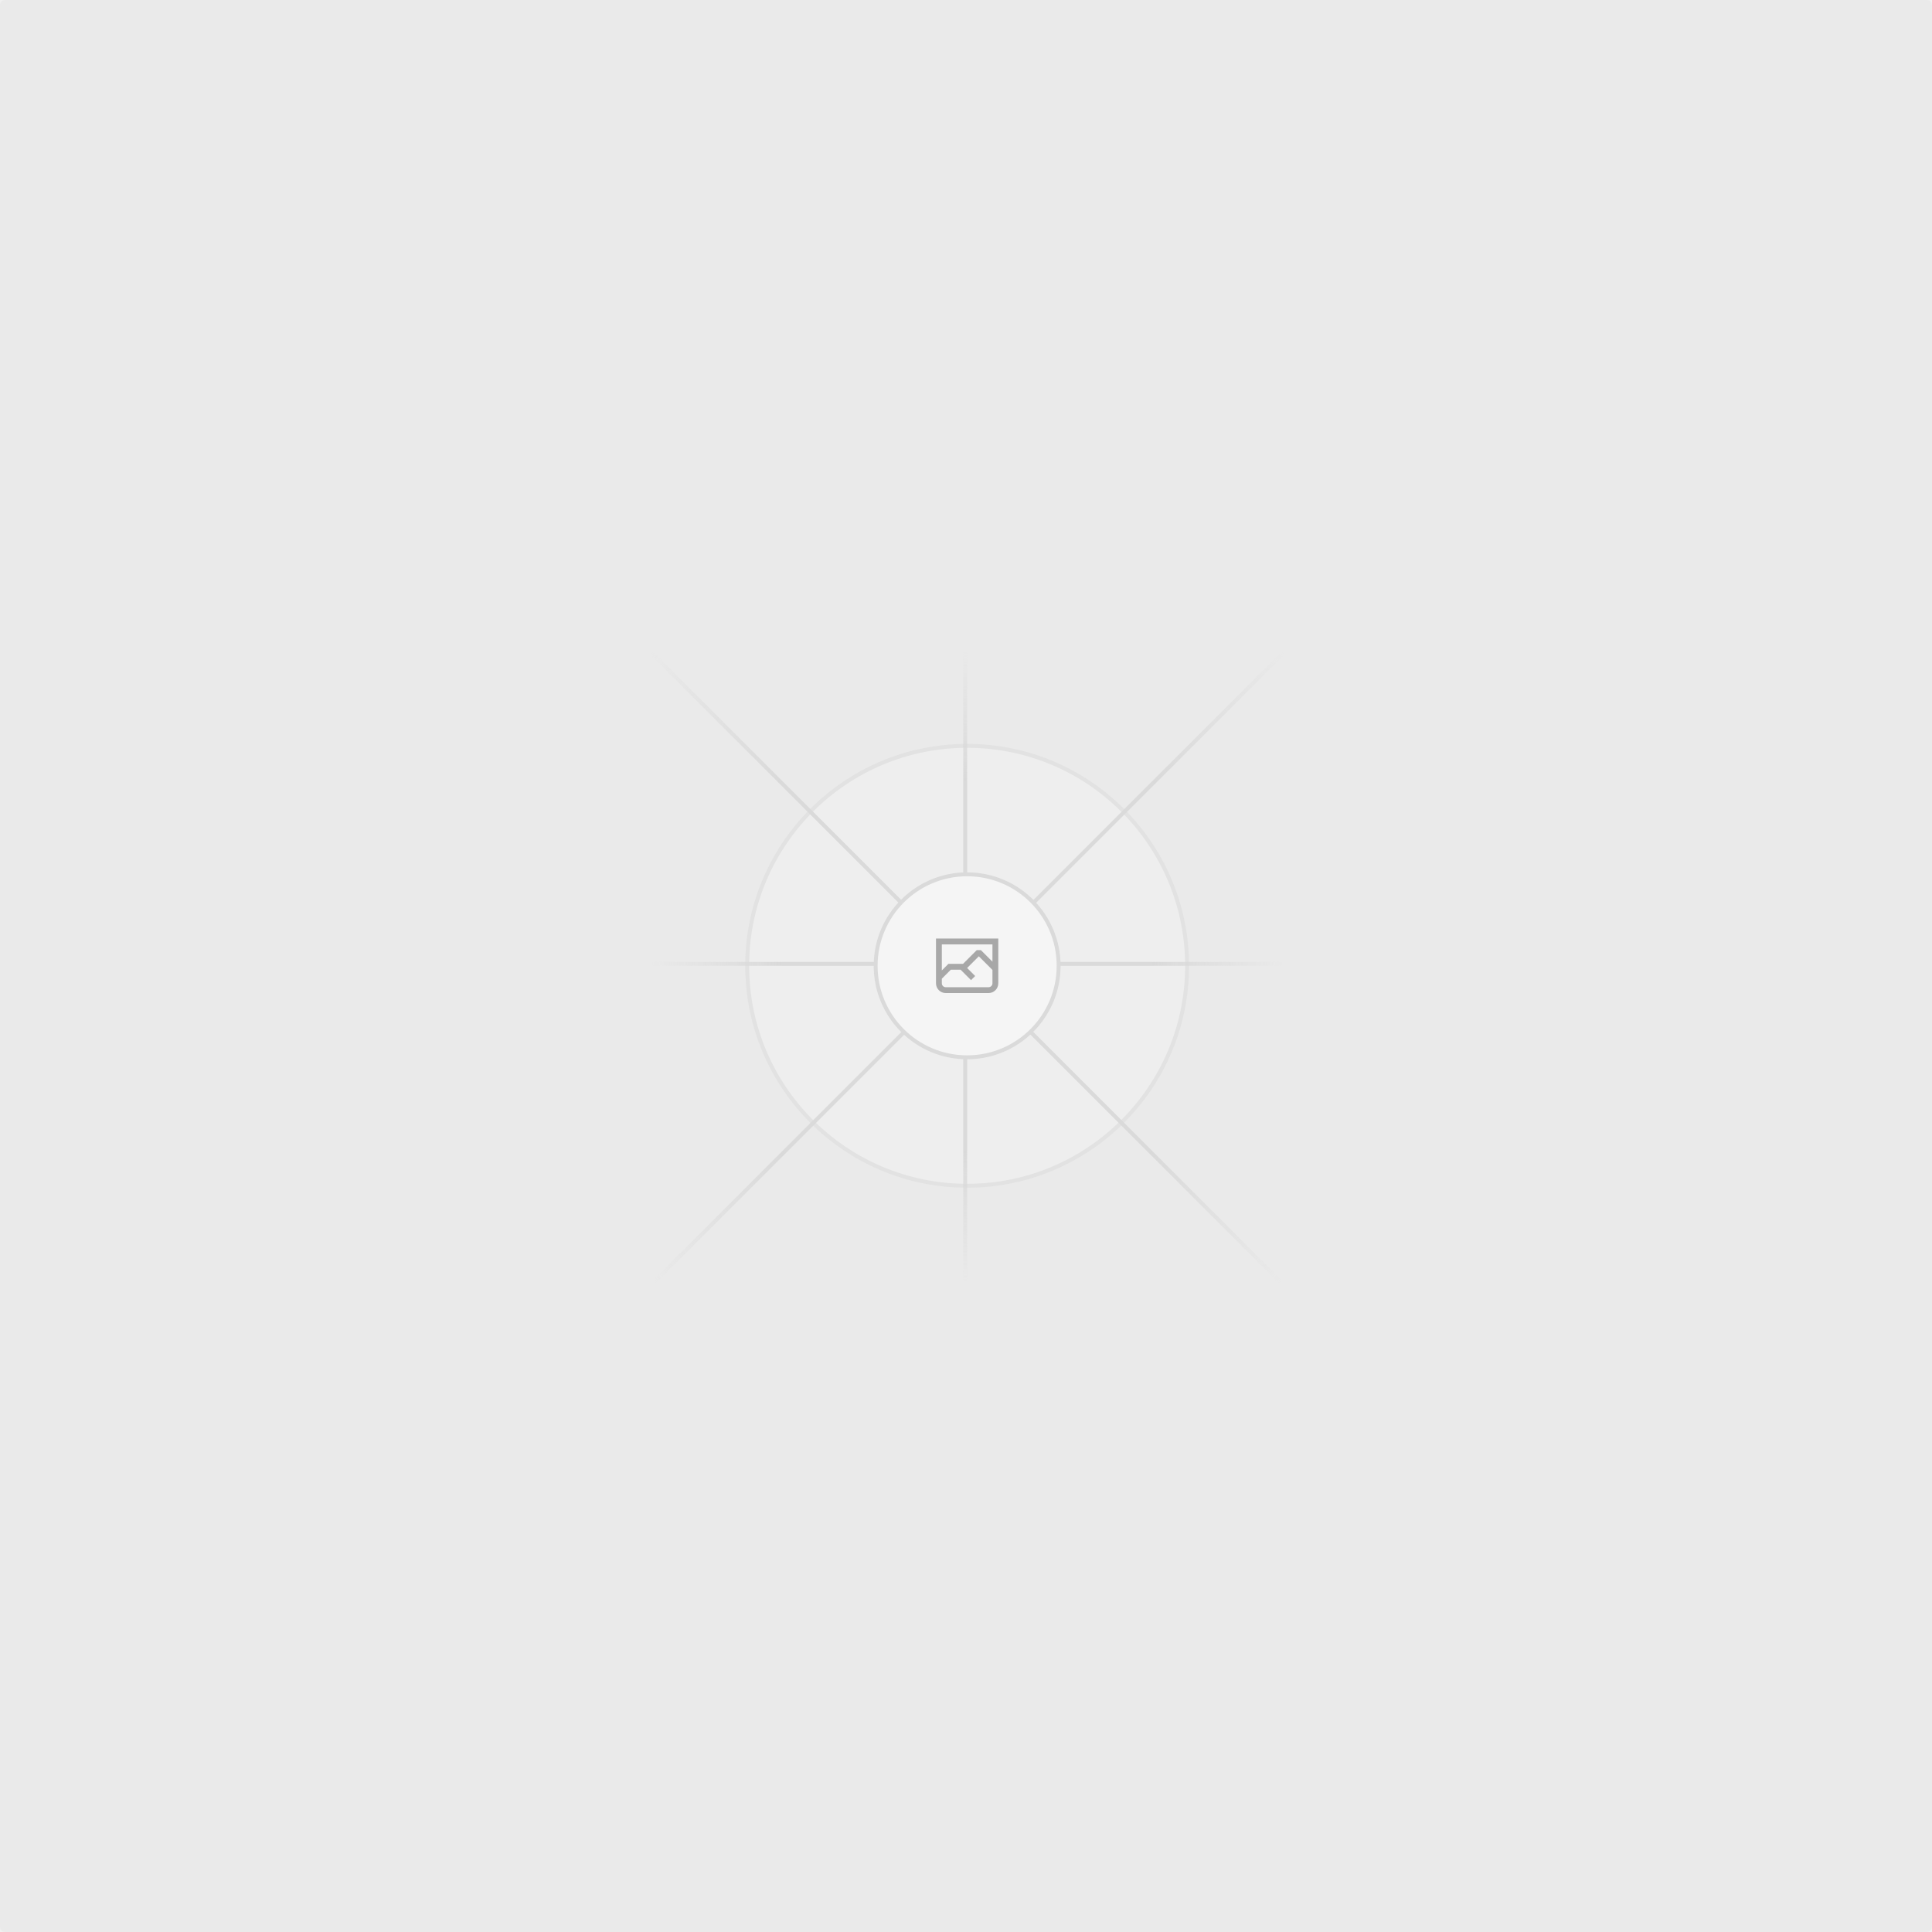
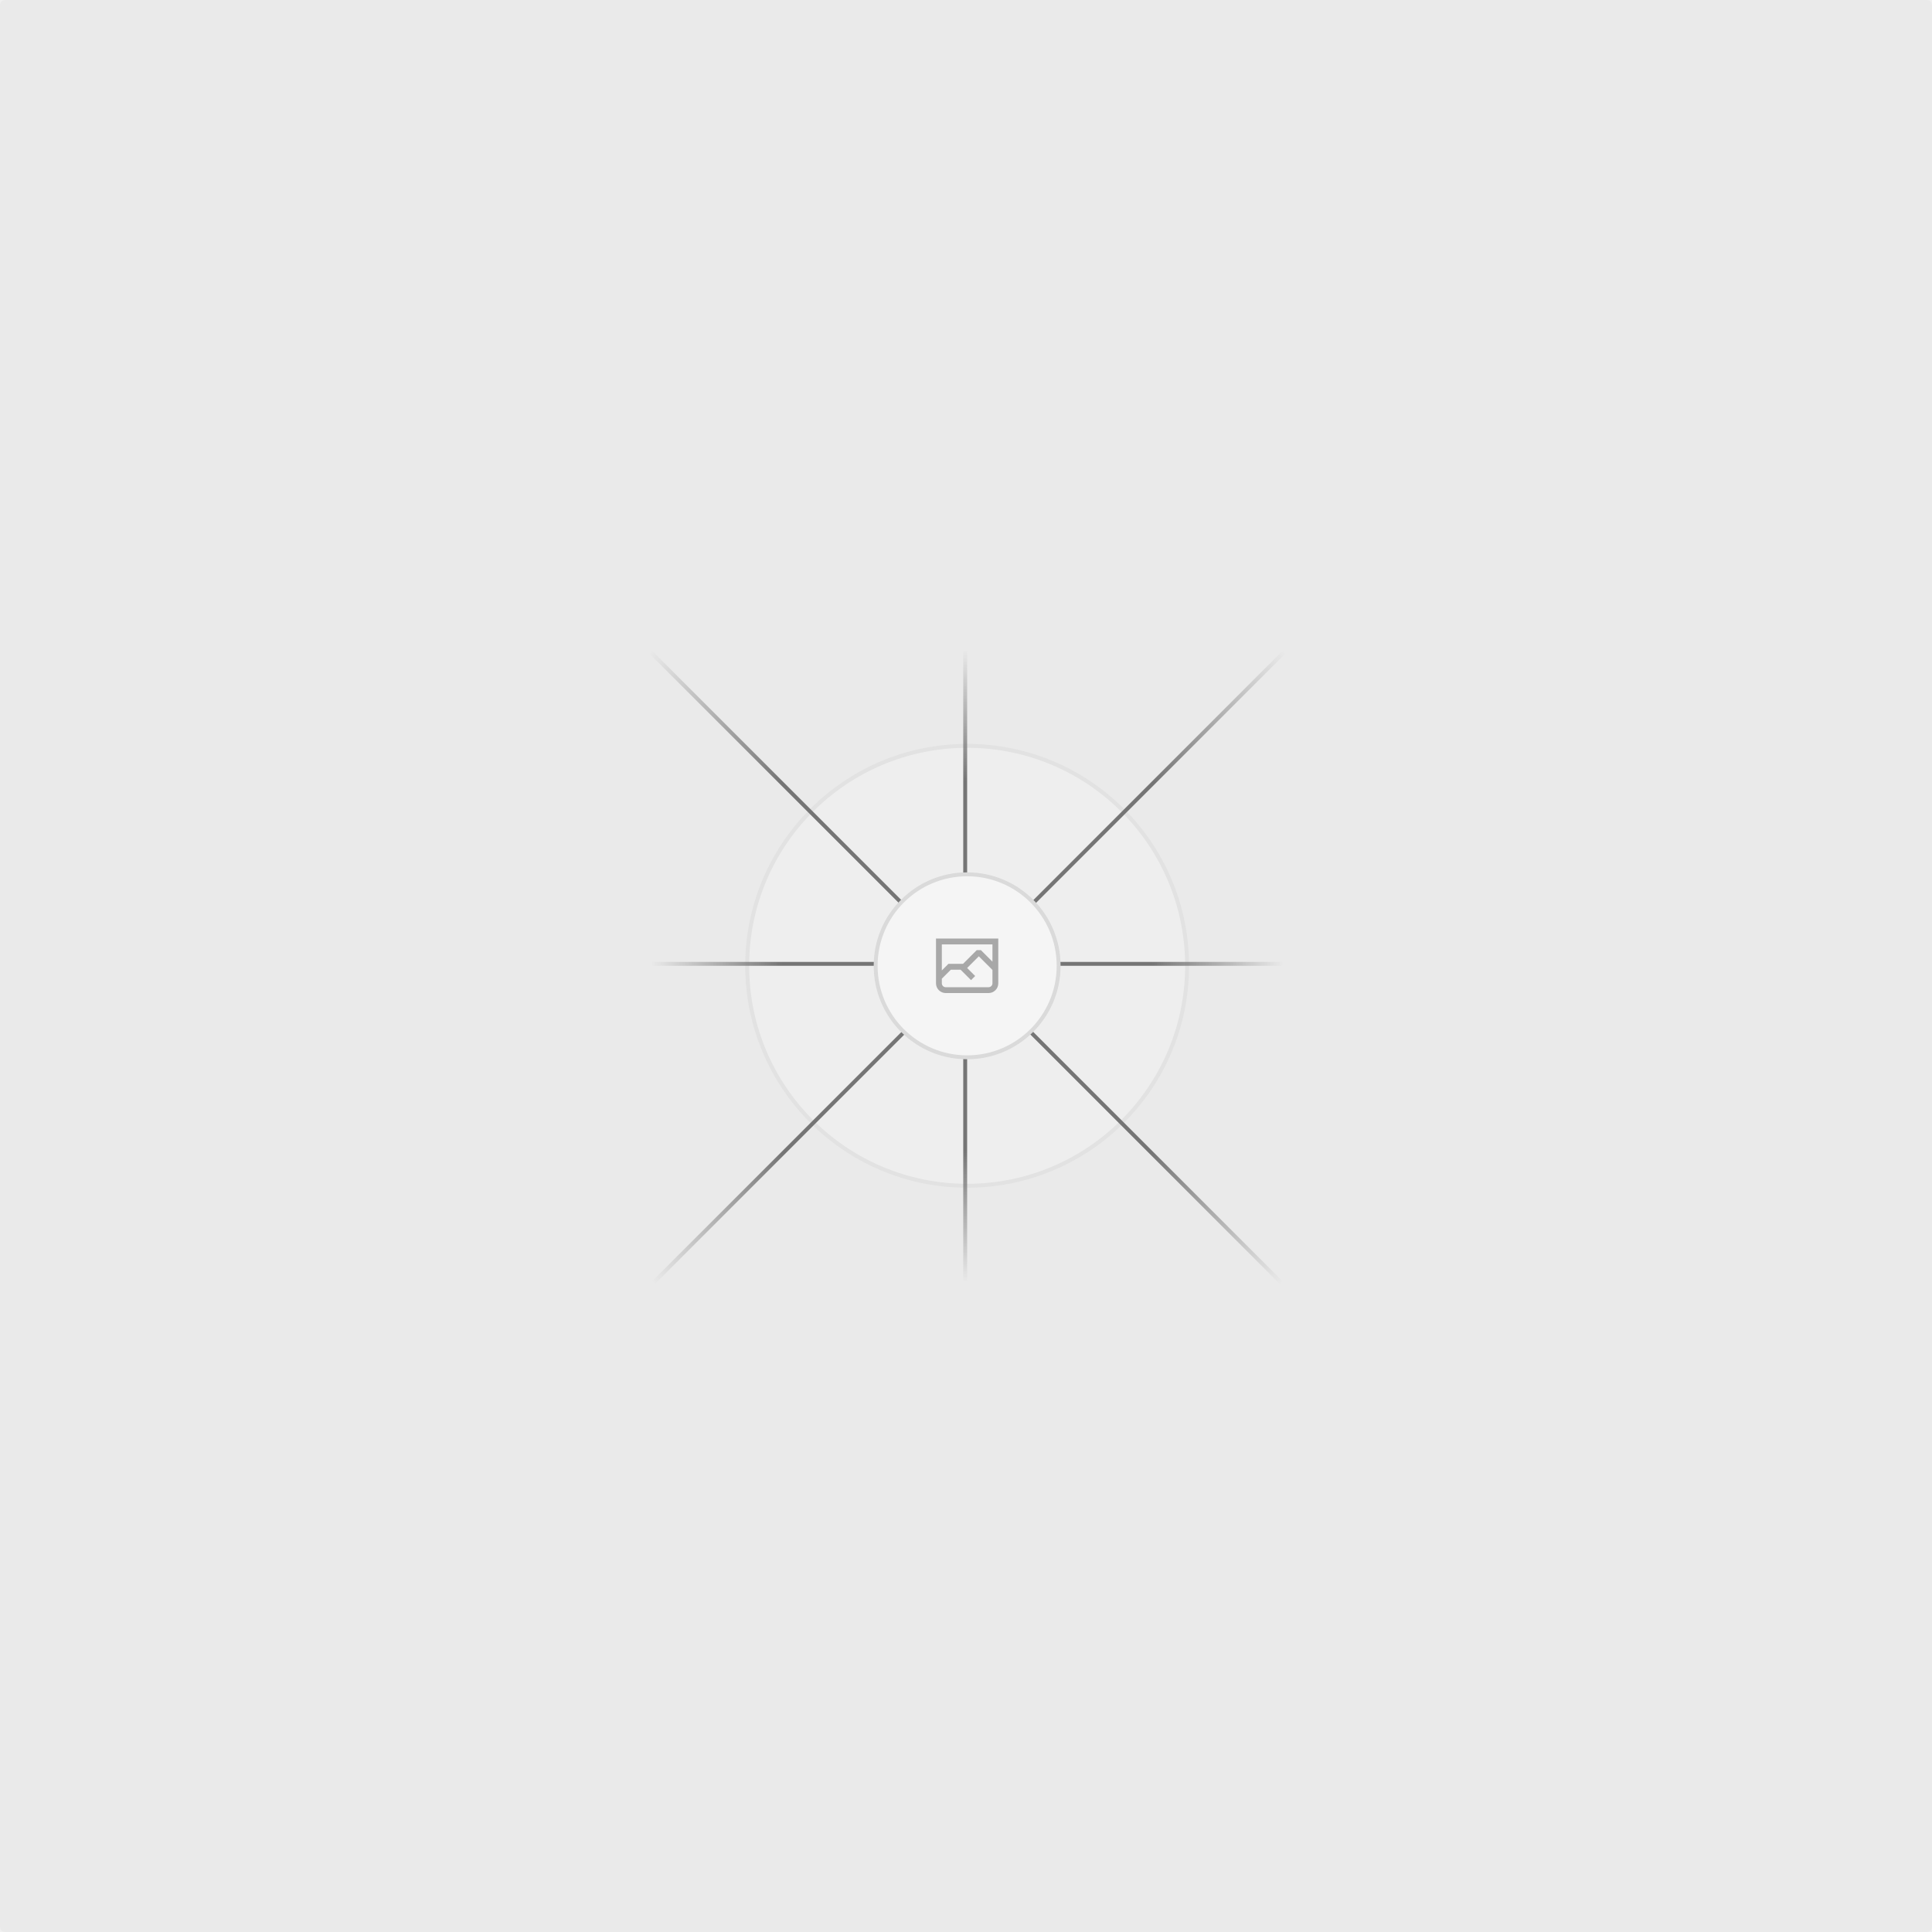
<svg xmlns="http://www.w3.org/2000/svg" width="1200" height="1200" fill="none">
  <rect width="1200" height="1200" fill="#EAEAEA" rx="3" />
  <g opacity=".5">
    <g opacity=".5">
      <path fill="#FAFAFA" d="M600.709 736.5c-75.454 0-136.621-61.167-136.621-136.62 0-75.454 61.167-136.621 136.621-136.621 75.453 0 136.62 61.167 136.62 136.621 0 75.453-61.167 136.62-136.62 136.62Z" />
      <path stroke="#C9C9C9" stroke-width="2.418" d="M600.709 736.5c-75.454 0-136.621-61.167-136.621-136.62 0-75.454 61.167-136.621 136.621-136.621 75.453 0 136.62 61.167 136.62 136.621 0 75.453-61.167 136.62-136.62 136.62Z" />
    </g>
    <path stroke="url(#a)" stroke-width="2.418" d="M0-1.209h553.581" transform="scale(1 -1) rotate(45 1163.11 91.165)" />
    <path stroke="url(#b)" stroke-width="2.418" d="M404.846 598.671h391.726" />
    <path stroke="url(#c)" stroke-width="2.418" d="M599.5 795.742V404.017" />
    <path stroke="url(#d)" stroke-width="2.418" d="m795.717 796.597-391.441-391.44" />
    <path fill="#fff" d="M600.709 656.704c-31.384 0-56.825-25.441-56.825-56.824 0-31.384 25.441-56.825 56.825-56.825 31.383 0 56.824 25.441 56.824 56.825 0 31.383-25.441 56.824-56.824 56.824Z" />
    <g clip-path="url(#e)">
      <path fill="#666" fill-rule="evenodd" d="M616.426 586.58h-31.434v16.176l3.553-3.554.531-.531h9.068l.074-.074 8.463-8.463h2.565l7.18 7.181V586.58Zm-15.715 14.654 3.698 3.699 1.283 1.282-2.565 2.565-1.282-1.283-5.2-5.199h-6.066l-5.514 5.514-.073.073v2.876a2.418 2.418 0 0 0 2.418 2.418h26.598a2.418 2.418 0 0 0 2.418-2.418v-8.317l-8.463-8.463-7.181 7.181-.071.072Zm-19.347 5.442v4.085a6.045 6.045 0 0 0 6.046 6.045h26.598a6.044 6.044 0 0 0 6.045-6.045v-7.108l1.356-1.355-1.282-1.283-.074-.073v-17.989h-38.689v23.43l-.146.146.146.147Z" clip-rule="evenodd" />
    </g>
    <path stroke="#C9C9C9" stroke-width="2.418" d="M600.709 656.704c-31.384 0-56.825-25.441-56.825-56.824 0-31.384 25.441-56.825 56.825-56.825 31.383 0 56.824 25.441 56.824 56.825 0 31.383-25.441 56.824-56.824 56.824Z" />
  </g>
  <defs>
    <linearGradient id="a" x1="554.061" x2="-.48" y1=".083" y2=".087" gradientUnits="userSpaceOnUse">
-       <stop stop-color="#C9C9C9" stop-opacity="0" />
-       <stop offset=".208" stop-color="#C9C9C9" />
-       <stop offset=".792" stop-color="#C9C9C9" />
-       <stop offset="1" stop-color="#C9C9C9" stop-opacity="0" />
+       <stop stopColor="#C9C9C9" stop-opacity="0" />
+       <stop offset=".208" stopColor="#C9C9C9" />
+       <stop offset=".792" stopColor="#C9C9C9" />
+       <stop offset="1" stopColor="#C9C9C9" stop-opacity="0" />
    </linearGradient>
    <linearGradient id="b" x1="796.912" x2="404.507" y1="599.963" y2="599.965" gradientUnits="userSpaceOnUse">
-       <stop stop-color="#C9C9C9" stop-opacity="0" />
-       <stop offset=".208" stop-color="#C9C9C9" />
-       <stop offset=".792" stop-color="#C9C9C9" />
-       <stop offset="1" stop-color="#C9C9C9" stop-opacity="0" />
+       <stop stopColor="#C9C9C9" stop-opacity="0" />
+       <stop offset=".208" stopColor="#C9C9C9" />
+       <stop offset=".792" stopColor="#C9C9C9" />
+       <stop offset="1" stopColor="#C9C9C9" stop-opacity="0" />
    </linearGradient>
    <linearGradient id="c" x1="600.792" x2="600.794" y1="403.677" y2="796.082" gradientUnits="userSpaceOnUse">
-       <stop stop-color="#C9C9C9" stop-opacity="0" />
-       <stop offset=".208" stop-color="#C9C9C9" />
-       <stop offset=".792" stop-color="#C9C9C9" />
-       <stop offset="1" stop-color="#C9C9C9" stop-opacity="0" />
+       <stop stopColor="#C9C9C9" stop-opacity="0" />
+       <stop offset=".208" stopColor="#C9C9C9" />
+       <stop offset=".792" stopColor="#C9C9C9" />
+       <stop offset="1" stopColor="#C9C9C9" stop-opacity="0" />
    </linearGradient>
    <linearGradient id="d" x1="404.85" x2="796.972" y1="403.903" y2="796.02" gradientUnits="userSpaceOnUse">
-       <stop stop-color="#C9C9C9" stop-opacity="0" />
-       <stop offset=".208" stop-color="#C9C9C9" />
-       <stop offset=".792" stop-color="#C9C9C9" />
-       <stop offset="1" stop-color="#C9C9C9" stop-opacity="0" />
+       <stop stopColor="#C9C9C9" stop-opacity="0" />
+       <stop offset=".208" stopColor="#C9C9C9" />
+       <stop offset=".792" stopColor="#C9C9C9" />
+       <stop offset="1" stopColor="#C9C9C9" stop-opacity="0" />
    </linearGradient>
    <clipPath id="e">
      <path fill="#fff" d="M581.364 580.535h38.689v38.689h-38.689z" />
    </clipPath>
  </defs>
</svg>
